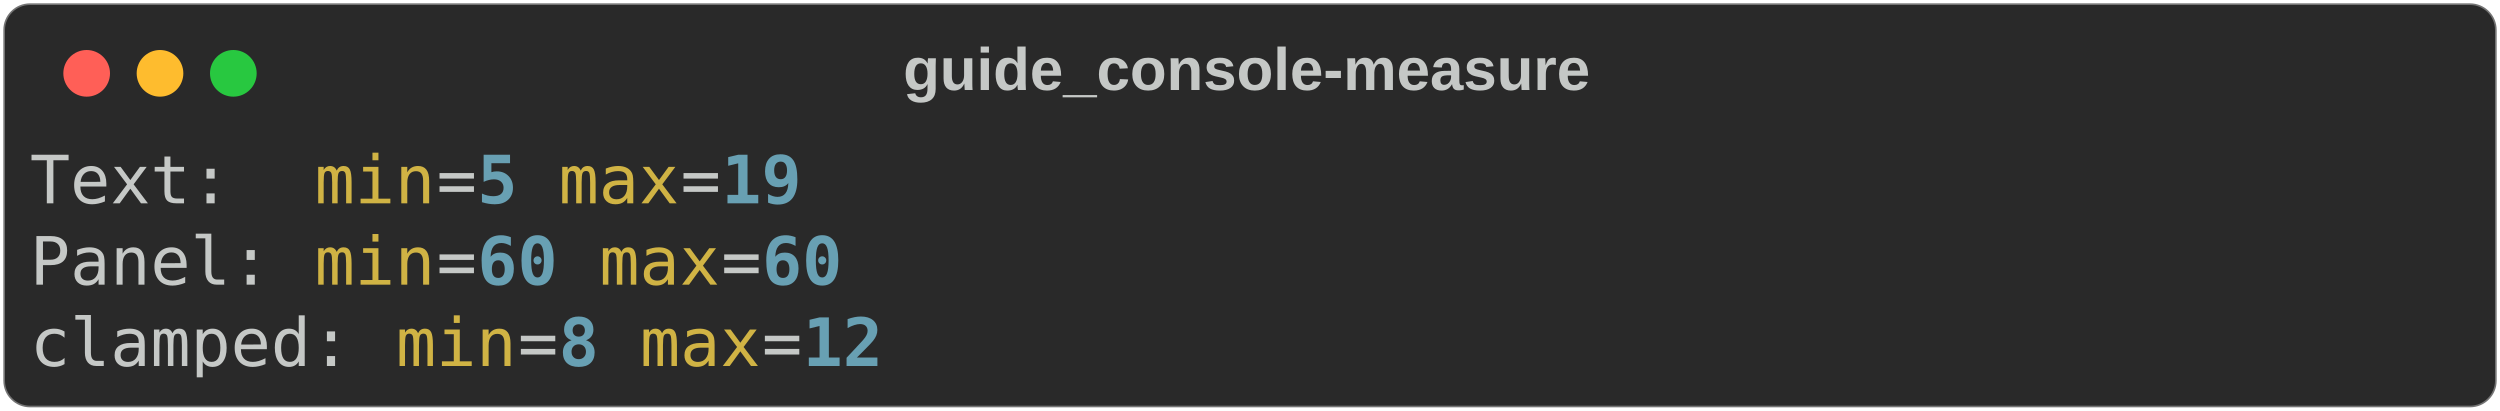
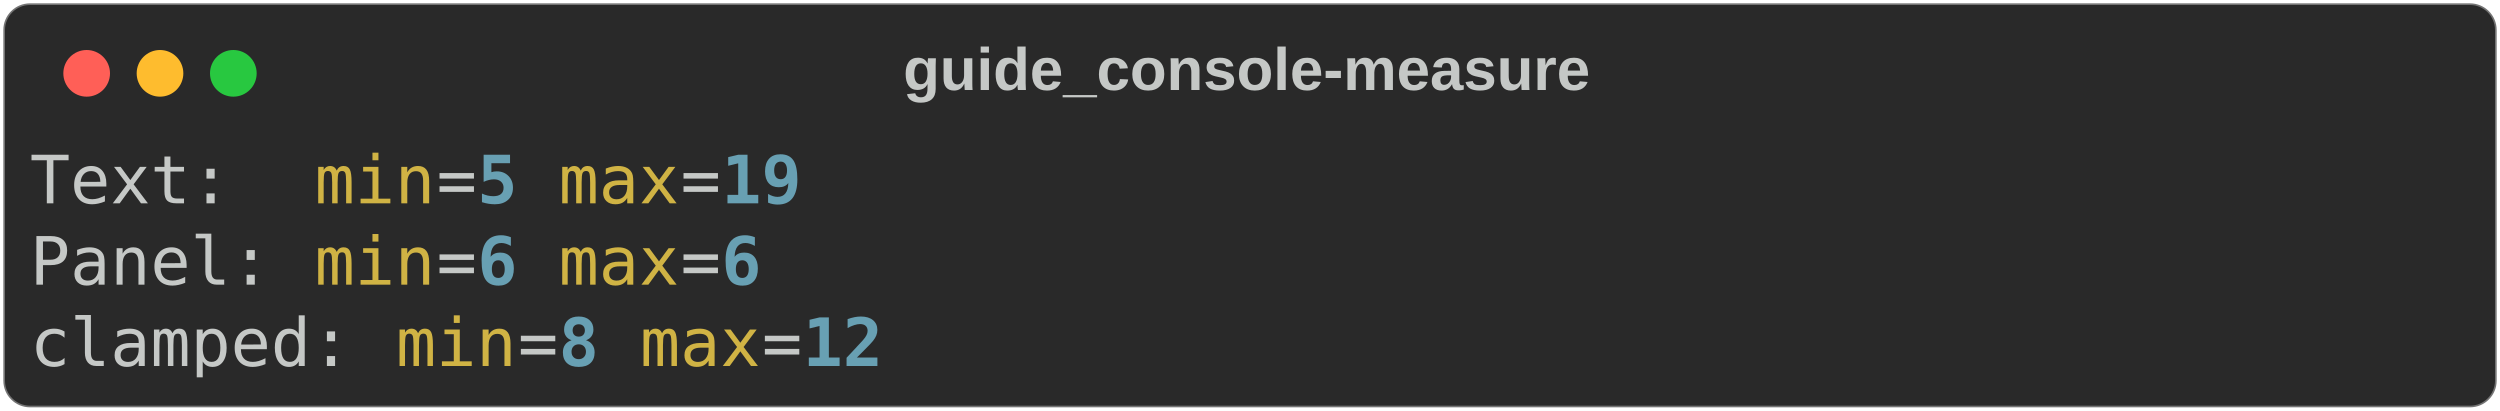
<svg xmlns="http://www.w3.org/2000/svg" class="rich-terminal" viewBox="0 0 750 123.2">
  <style>

    @font-face {
        font-family: "Fira Code";
        src: local("FiraCode-Regular"),
                url("https://cdnjs.cloudflare.com/ajax/libs/firacode/6.2.0/woff2/FiraCode-Regular.woff2") format("woff2"),
                url("https://cdnjs.cloudflare.com/ajax/libs/firacode/6.2.0/woff/FiraCode-Regular.woff") format("woff");
        font-style: normal;
        font-weight: 400;
    }
    @font-face {
        font-family: "Fira Code";
        src: local("FiraCode-Bold"),
                url("https://cdnjs.cloudflare.com/ajax/libs/firacode/6.2.0/woff2/FiraCode-Bold.woff2") format("woff2"),
                url("https://cdnjs.cloudflare.com/ajax/libs/firacode/6.2.0/woff/FiraCode-Bold.woff") format("woff");
        font-style: bold;
        font-weight: 700;
    }

    .guide_console-measure-matrix {
        font-family: Fira Code, monospace;
        font-size: 20px;
        line-height: 24.4px;
        font-variant-east-asian: full-width;
    }

    .guide_console-measure-title {
        font-size: 18px;
        font-weight: bold;
        font-family: arial;
    }

    .guide_console-measure-r1 { fill: #c5c8c6 }
.guide_console-measure-r2 { fill: #d0b344 }
.guide_console-measure-r3 { fill: #68a0b3;font-weight: bold }
    </style>
  <defs>
    <clipPath id="guide_console-measure-clip-terminal">
      <rect x="0" y="0" width="731.0" height="72.2" />
    </clipPath>
    <clipPath id="guide_console-measure-line-0">
      <rect x="0" y="1.5" width="732" height="24.65" />
    </clipPath>
    <clipPath id="guide_console-measure-line-1">
      <rect x="0" y="25.9" width="732" height="24.65" />
    </clipPath>
  </defs>
  <rect fill="#292929" stroke="rgba(255,255,255,0.35)" stroke-width="1" x="1" y="1" width="748" height="121.2" rx="8" />
  <text class="guide_console-measure-title" fill="#c5c8c6" text-anchor="middle" x="374" y="27">guide_console-measure</text>
  <g transform="translate(26,22)">
    <circle cx="0" cy="0" r="7" fill="#ff5f57" />
    <circle cx="22" cy="0" r="7" fill="#febc2e" />
    <circle cx="44" cy="0" r="7" fill="#28c840" />
  </g>
  <g transform="translate(9, 41)" clip-path="url(#guide_console-measure-clip-terminal)">
    <g class="guide_console-measure-matrix">
      <text class="guide_console-measure-r1" x="0" y="20" textLength="85.4" clip-path="url(#guide_console-measure-line-0)">Text:  </text>
      <text class="guide_console-measure-r2" x="85.4" y="20" textLength="36.6" clip-path="url(#guide_console-measure-line-0)">min</text>
      <text class="guide_console-measure-r1" x="122" y="20" textLength="12.2" clip-path="url(#guide_console-measure-line-0)">=</text>
      <text class="guide_console-measure-r3" x="134.2" y="20" textLength="12.2" clip-path="url(#guide_console-measure-line-0)">5</text>
      <text class="guide_console-measure-r2" x="158.6" y="20" textLength="36.6" clip-path="url(#guide_console-measure-line-0)">max</text>
      <text class="guide_console-measure-r1" x="195.2" y="20" textLength="12.2" clip-path="url(#guide_console-measure-line-0)">=</text>
      <text class="guide_console-measure-r3" x="207.4" y="20" textLength="24.4" clip-path="url(#guide_console-measure-line-0)">19</text>
      <text class="guide_console-measure-r1" x="732" y="20" textLength="12.2" clip-path="url(#guide_console-measure-line-0)">
</text>
      <text class="guide_console-measure-r1" x="0" y="44.4" textLength="85.4" clip-path="url(#guide_console-measure-line-1)">Panel: </text>
      <text class="guide_console-measure-r2" x="85.4" y="44.4" textLength="36.6" clip-path="url(#guide_console-measure-line-1)">min</text>
      <text class="guide_console-measure-r1" x="122" y="44.4" textLength="12.2" clip-path="url(#guide_console-measure-line-1)">=</text>
-       <text class="guide_console-measure-r3" x="134.2" y="44.4" textLength="24.4" clip-path="url(#guide_console-measure-line-1)">60</text>
-       <text class="guide_console-measure-r2" x="170.8" y="44.4" textLength="36.6" clip-path="url(#guide_console-measure-line-1)">max</text>
-       <text class="guide_console-measure-r1" x="207.4" y="44.4" textLength="12.2" clip-path="url(#guide_console-measure-line-1)">=</text>
-       <text class="guide_console-measure-r3" x="219.6" y="44.4" textLength="24.4" clip-path="url(#guide_console-measure-line-1)">60</text>
+       <text class="guide_console-measure-r3" x="134.2" y="44.4" textLength="12.2" clip-path="url(#guide_console-measure-line-1)">6</text>
+       <text class="guide_console-measure-r2" x="158.6" y="44.4" textLength="36.6" clip-path="url(#guide_console-measure-line-1)">max</text>
+       <text class="guide_console-measure-r1" x="195.2" y="44.4" textLength="12.2" clip-path="url(#guide_console-measure-line-1)">=</text>
+       <text class="guide_console-measure-r3" x="207.4" y="44.4" textLength="12.2" clip-path="url(#guide_console-measure-line-1)">6</text>
      <text class="guide_console-measure-r1" x="732" y="44.4" textLength="12.2" clip-path="url(#guide_console-measure-line-1)">
</text>
      <text class="guide_console-measure-r1" x="0" y="68.8" textLength="109.8" clip-path="url(#guide_console-measure-line-2)">clamped: </text>
      <text class="guide_console-measure-r2" x="109.8" y="68.8" textLength="36.6" clip-path="url(#guide_console-measure-line-2)">min</text>
      <text class="guide_console-measure-r1" x="146.4" y="68.8" textLength="12.2" clip-path="url(#guide_console-measure-line-2)">=</text>
      <text class="guide_console-measure-r3" x="158.6" y="68.8" textLength="12.2" clip-path="url(#guide_console-measure-line-2)">8</text>
      <text class="guide_console-measure-r2" x="183" y="68.8" textLength="36.6" clip-path="url(#guide_console-measure-line-2)">max</text>
      <text class="guide_console-measure-r1" x="219.6" y="68.8" textLength="12.2" clip-path="url(#guide_console-measure-line-2)">=</text>
      <text class="guide_console-measure-r3" x="231.8" y="68.8" textLength="24.4" clip-path="url(#guide_console-measure-line-2)">12</text>
      <text class="guide_console-measure-r1" x="732" y="68.8" textLength="12.2" clip-path="url(#guide_console-measure-line-2)">
</text>
    </g>
  </g>
</svg>
